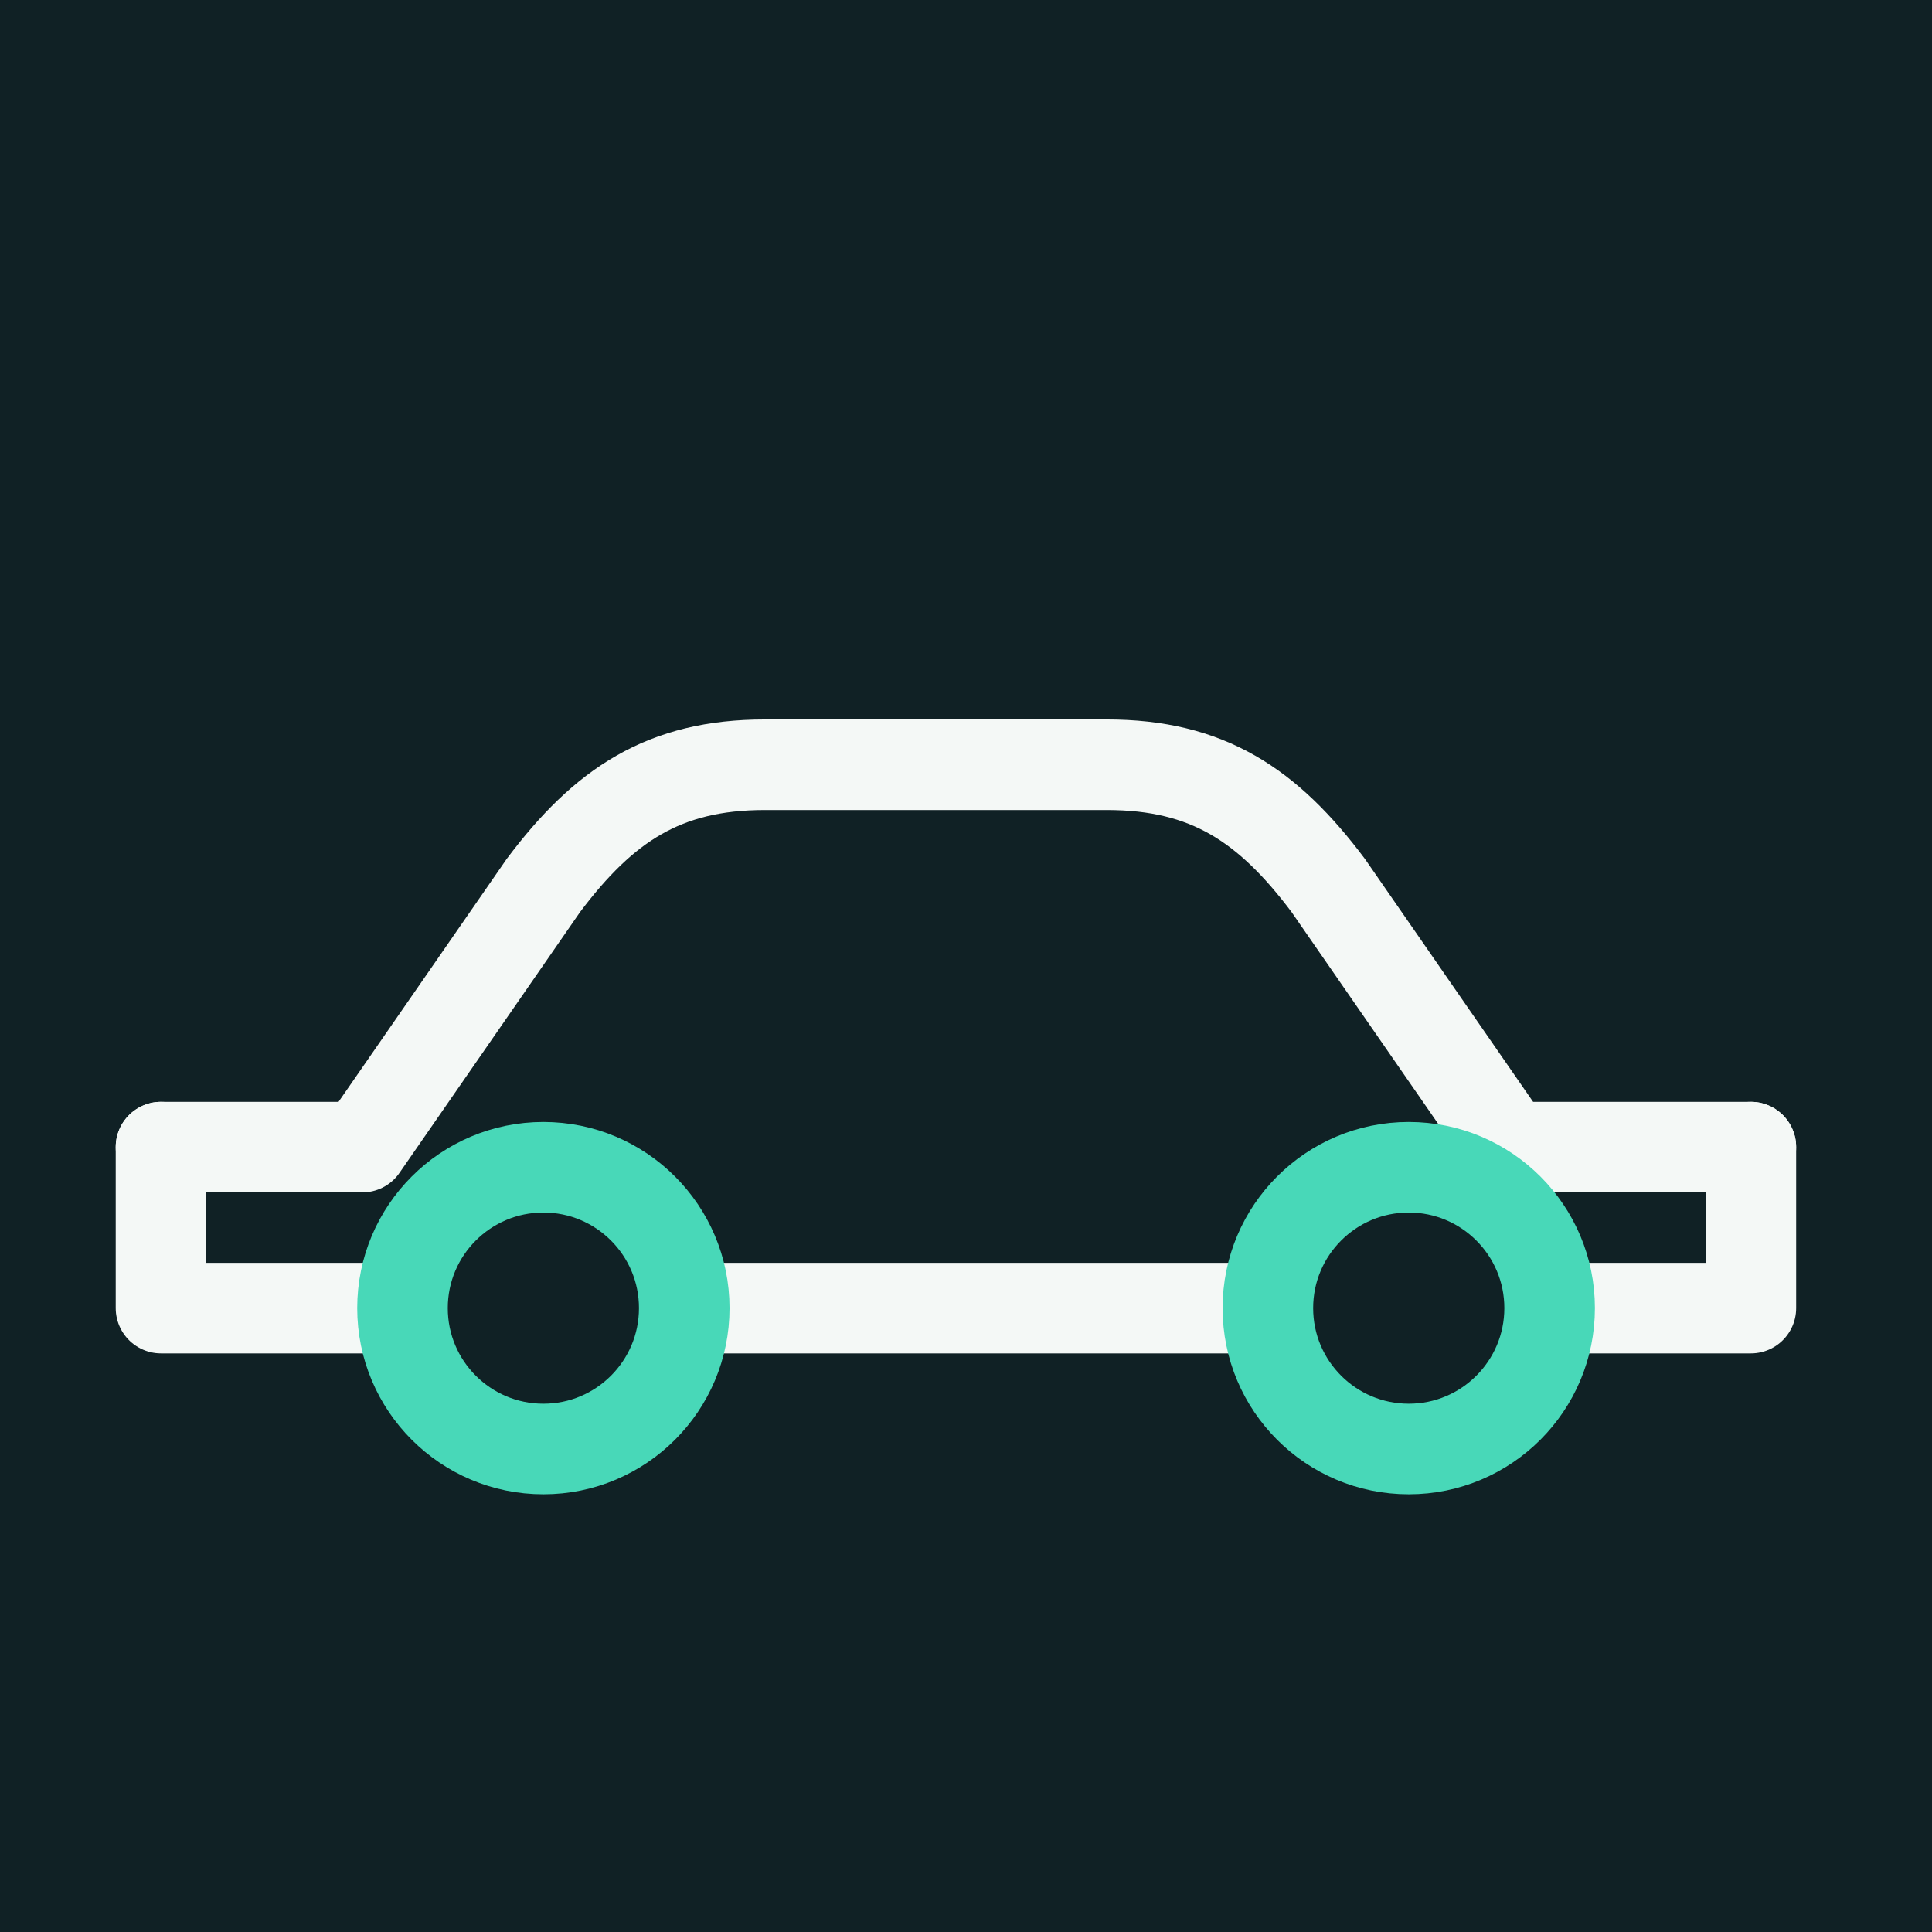
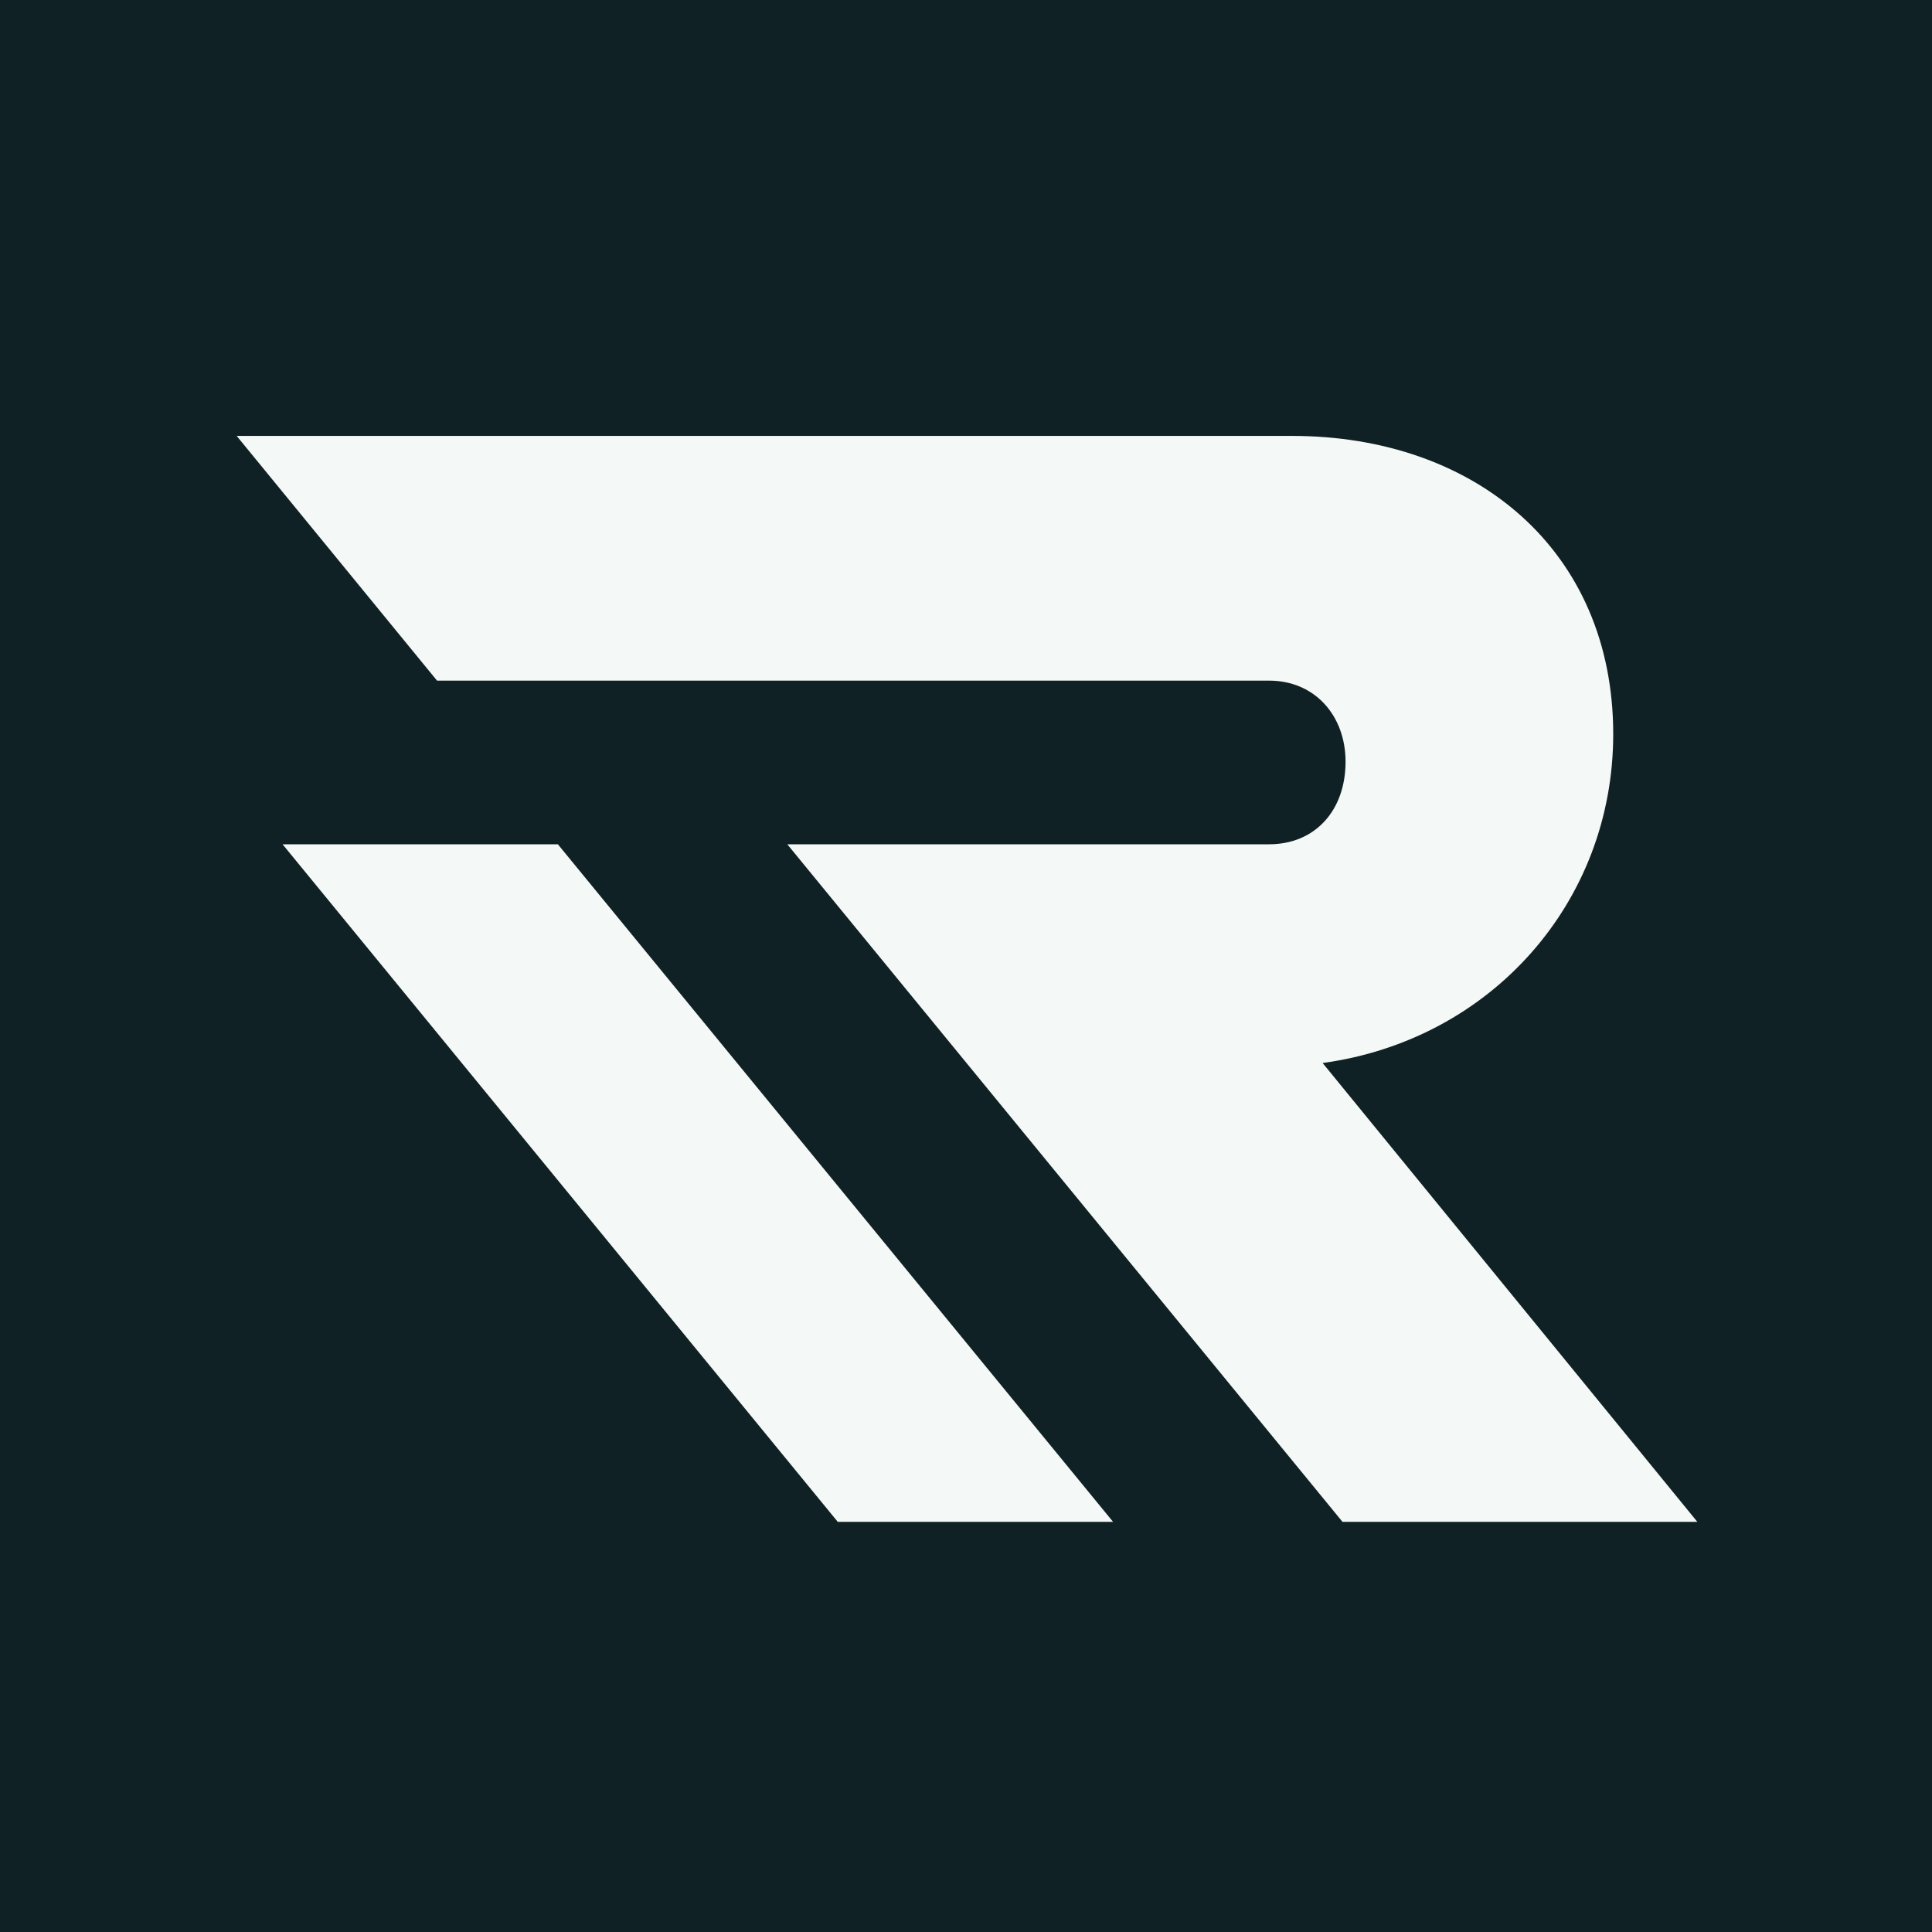
<svg xmlns="http://www.w3.org/2000/svg" viewBox="0 0 96 96" role="img" aria-labelledby="title">
  <rect width="96" height="96" fill="#102125" />
-   <g fill="none" stroke-linecap="round" stroke-linejoin="round">
-     <path d="M8 57h10l9-13c3-4 6-6 11-6h17c5 0 8 2 11 6l9 13h12" stroke="#F4F8F6" stroke-width="4.5" />
-     <path d="M8 57v8h11m16 0h27m16 0h9v-8" stroke="#F4F8F6" stroke-width="4.5" />
-     <circle cx="27" cy="65" r="7" stroke="#48D8B8" stroke-width="4.5" />
-     <circle cx="70" cy="65" r="7" stroke="#48D8B8" stroke-width="4.5" />
+   <g fill="#F4F8F6" transform="translate(11 19) scale(.76)">
+     <path d="M1 3.5L70 3.5C82 3.5 91 11 91 23C91 34 83 43 72 44.5L96.5 74.5L73.3 74.5L37 30.2L68.5 30.2C71.5 30.2 73.5 28 73.5 24.8C73.5 21.8 71.5 19.5 68.5 19.5L14.1 19.5ZM4 30.2L22 30.2L58.3 74.5L40.3 74.5Z" />
  </g>
</svg>
